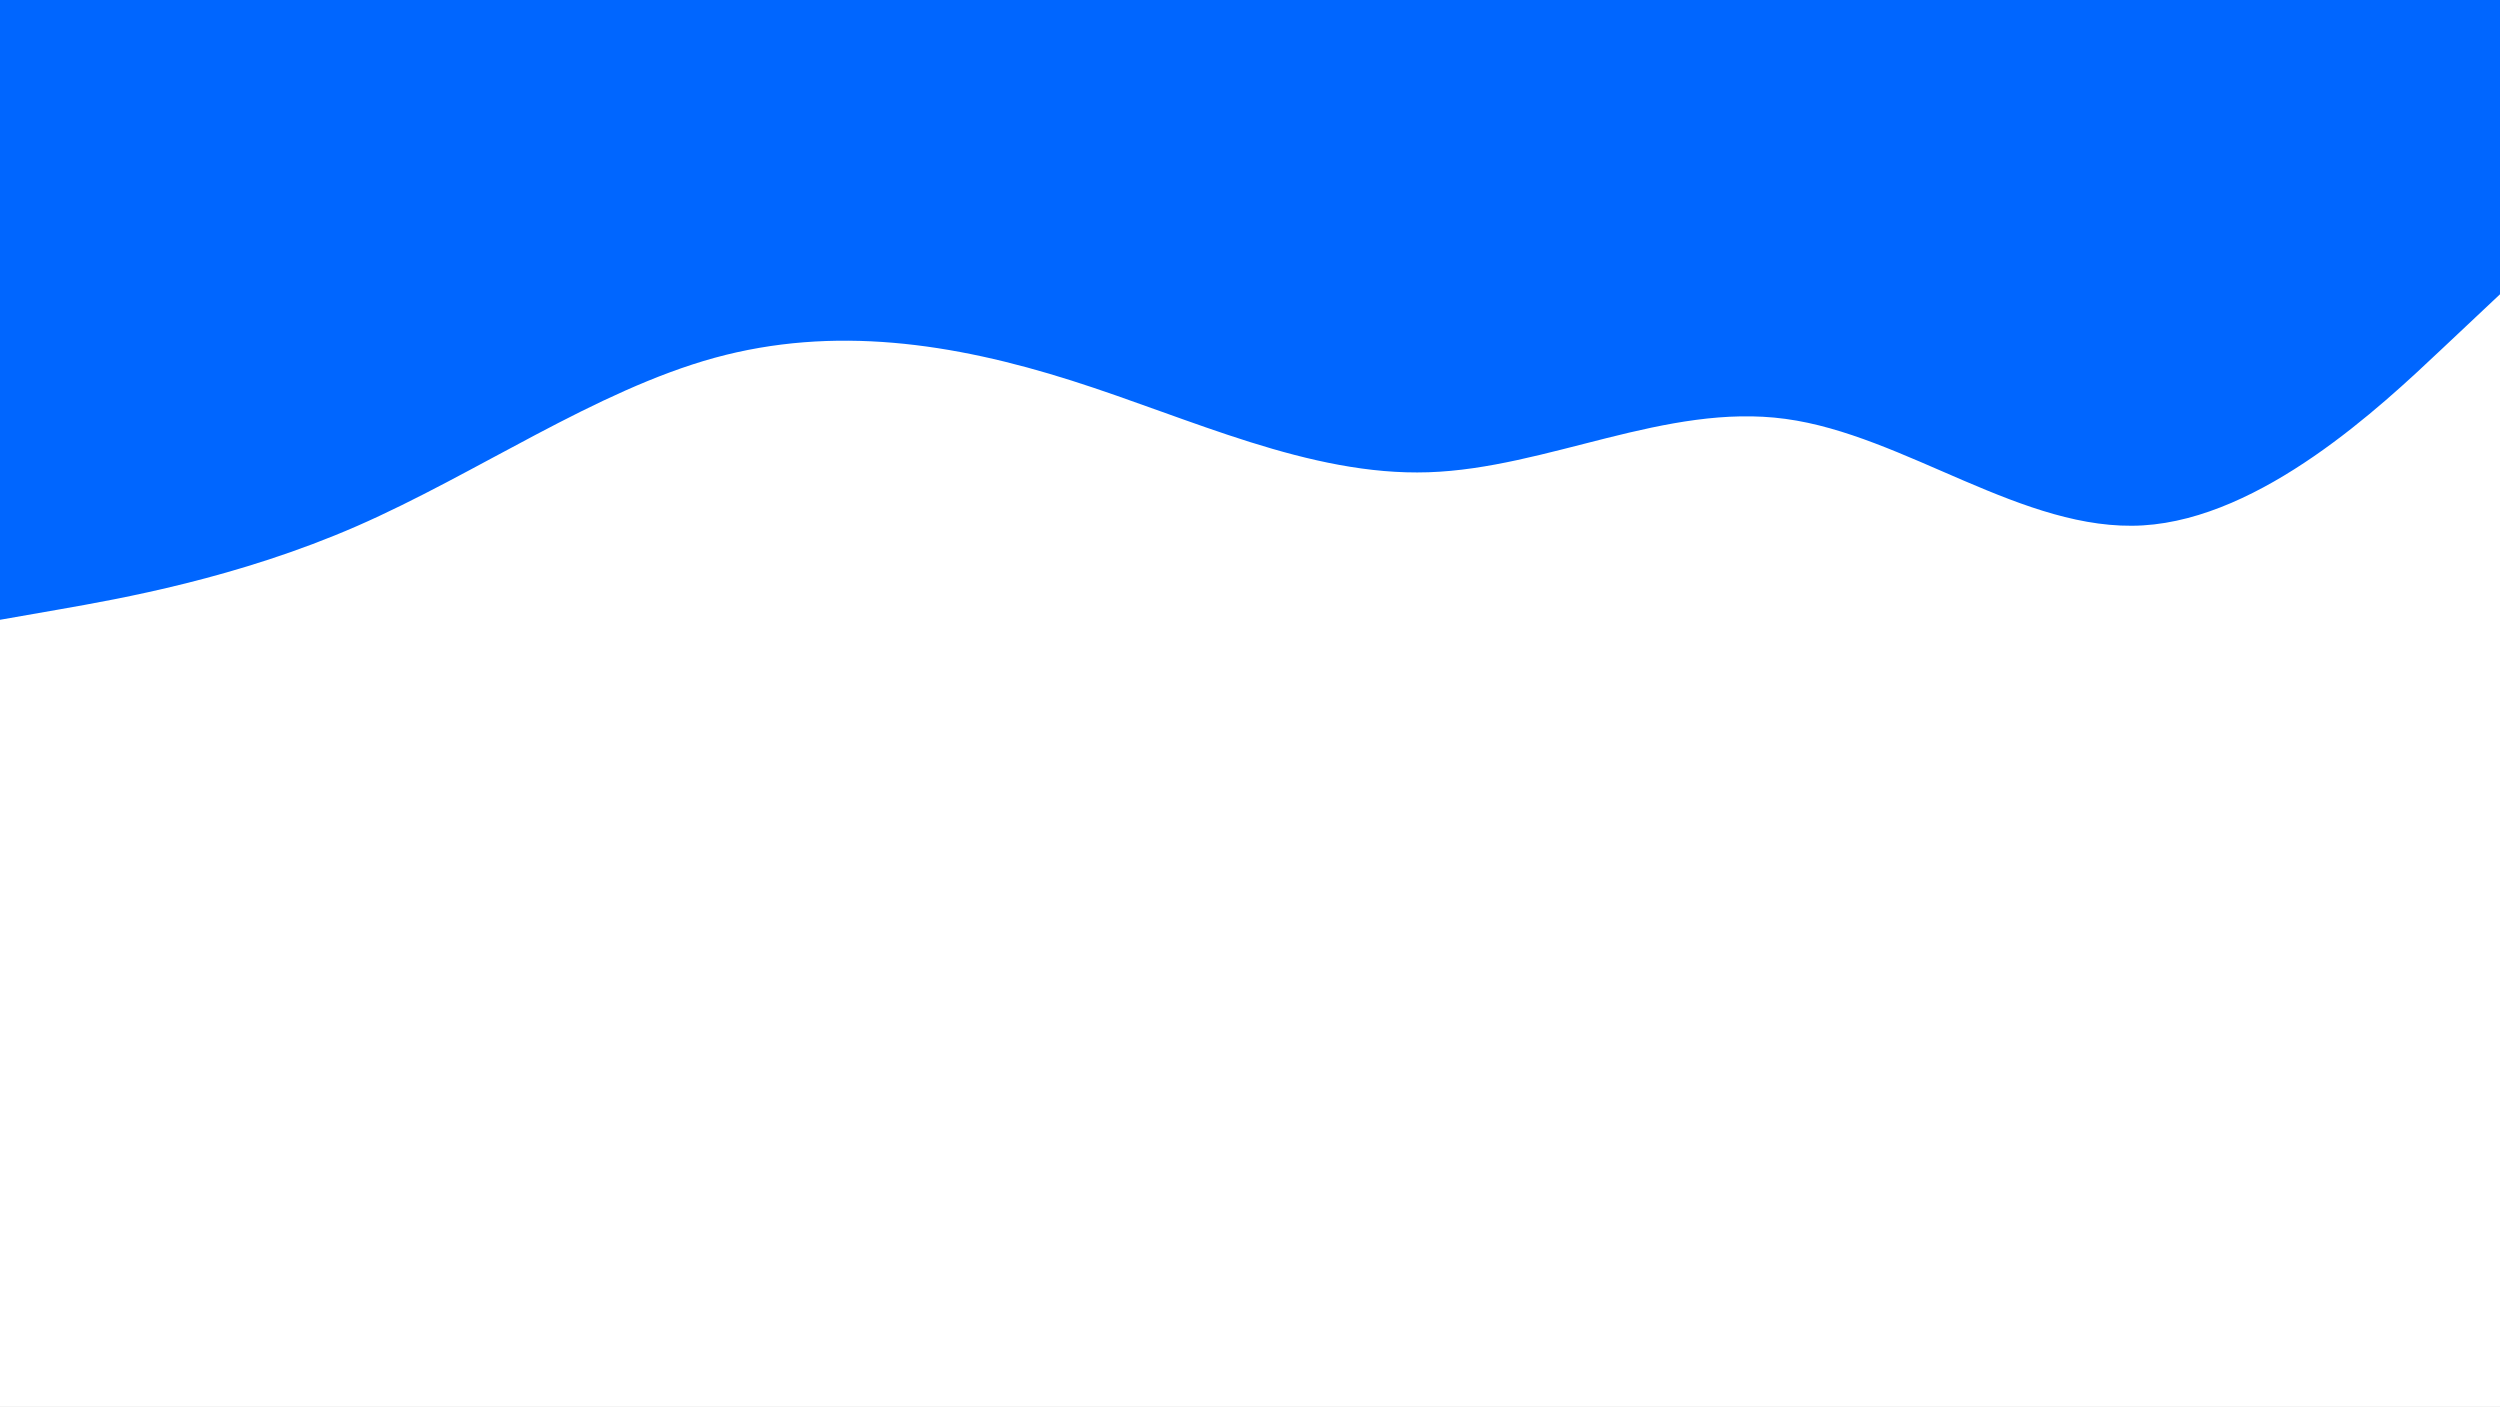
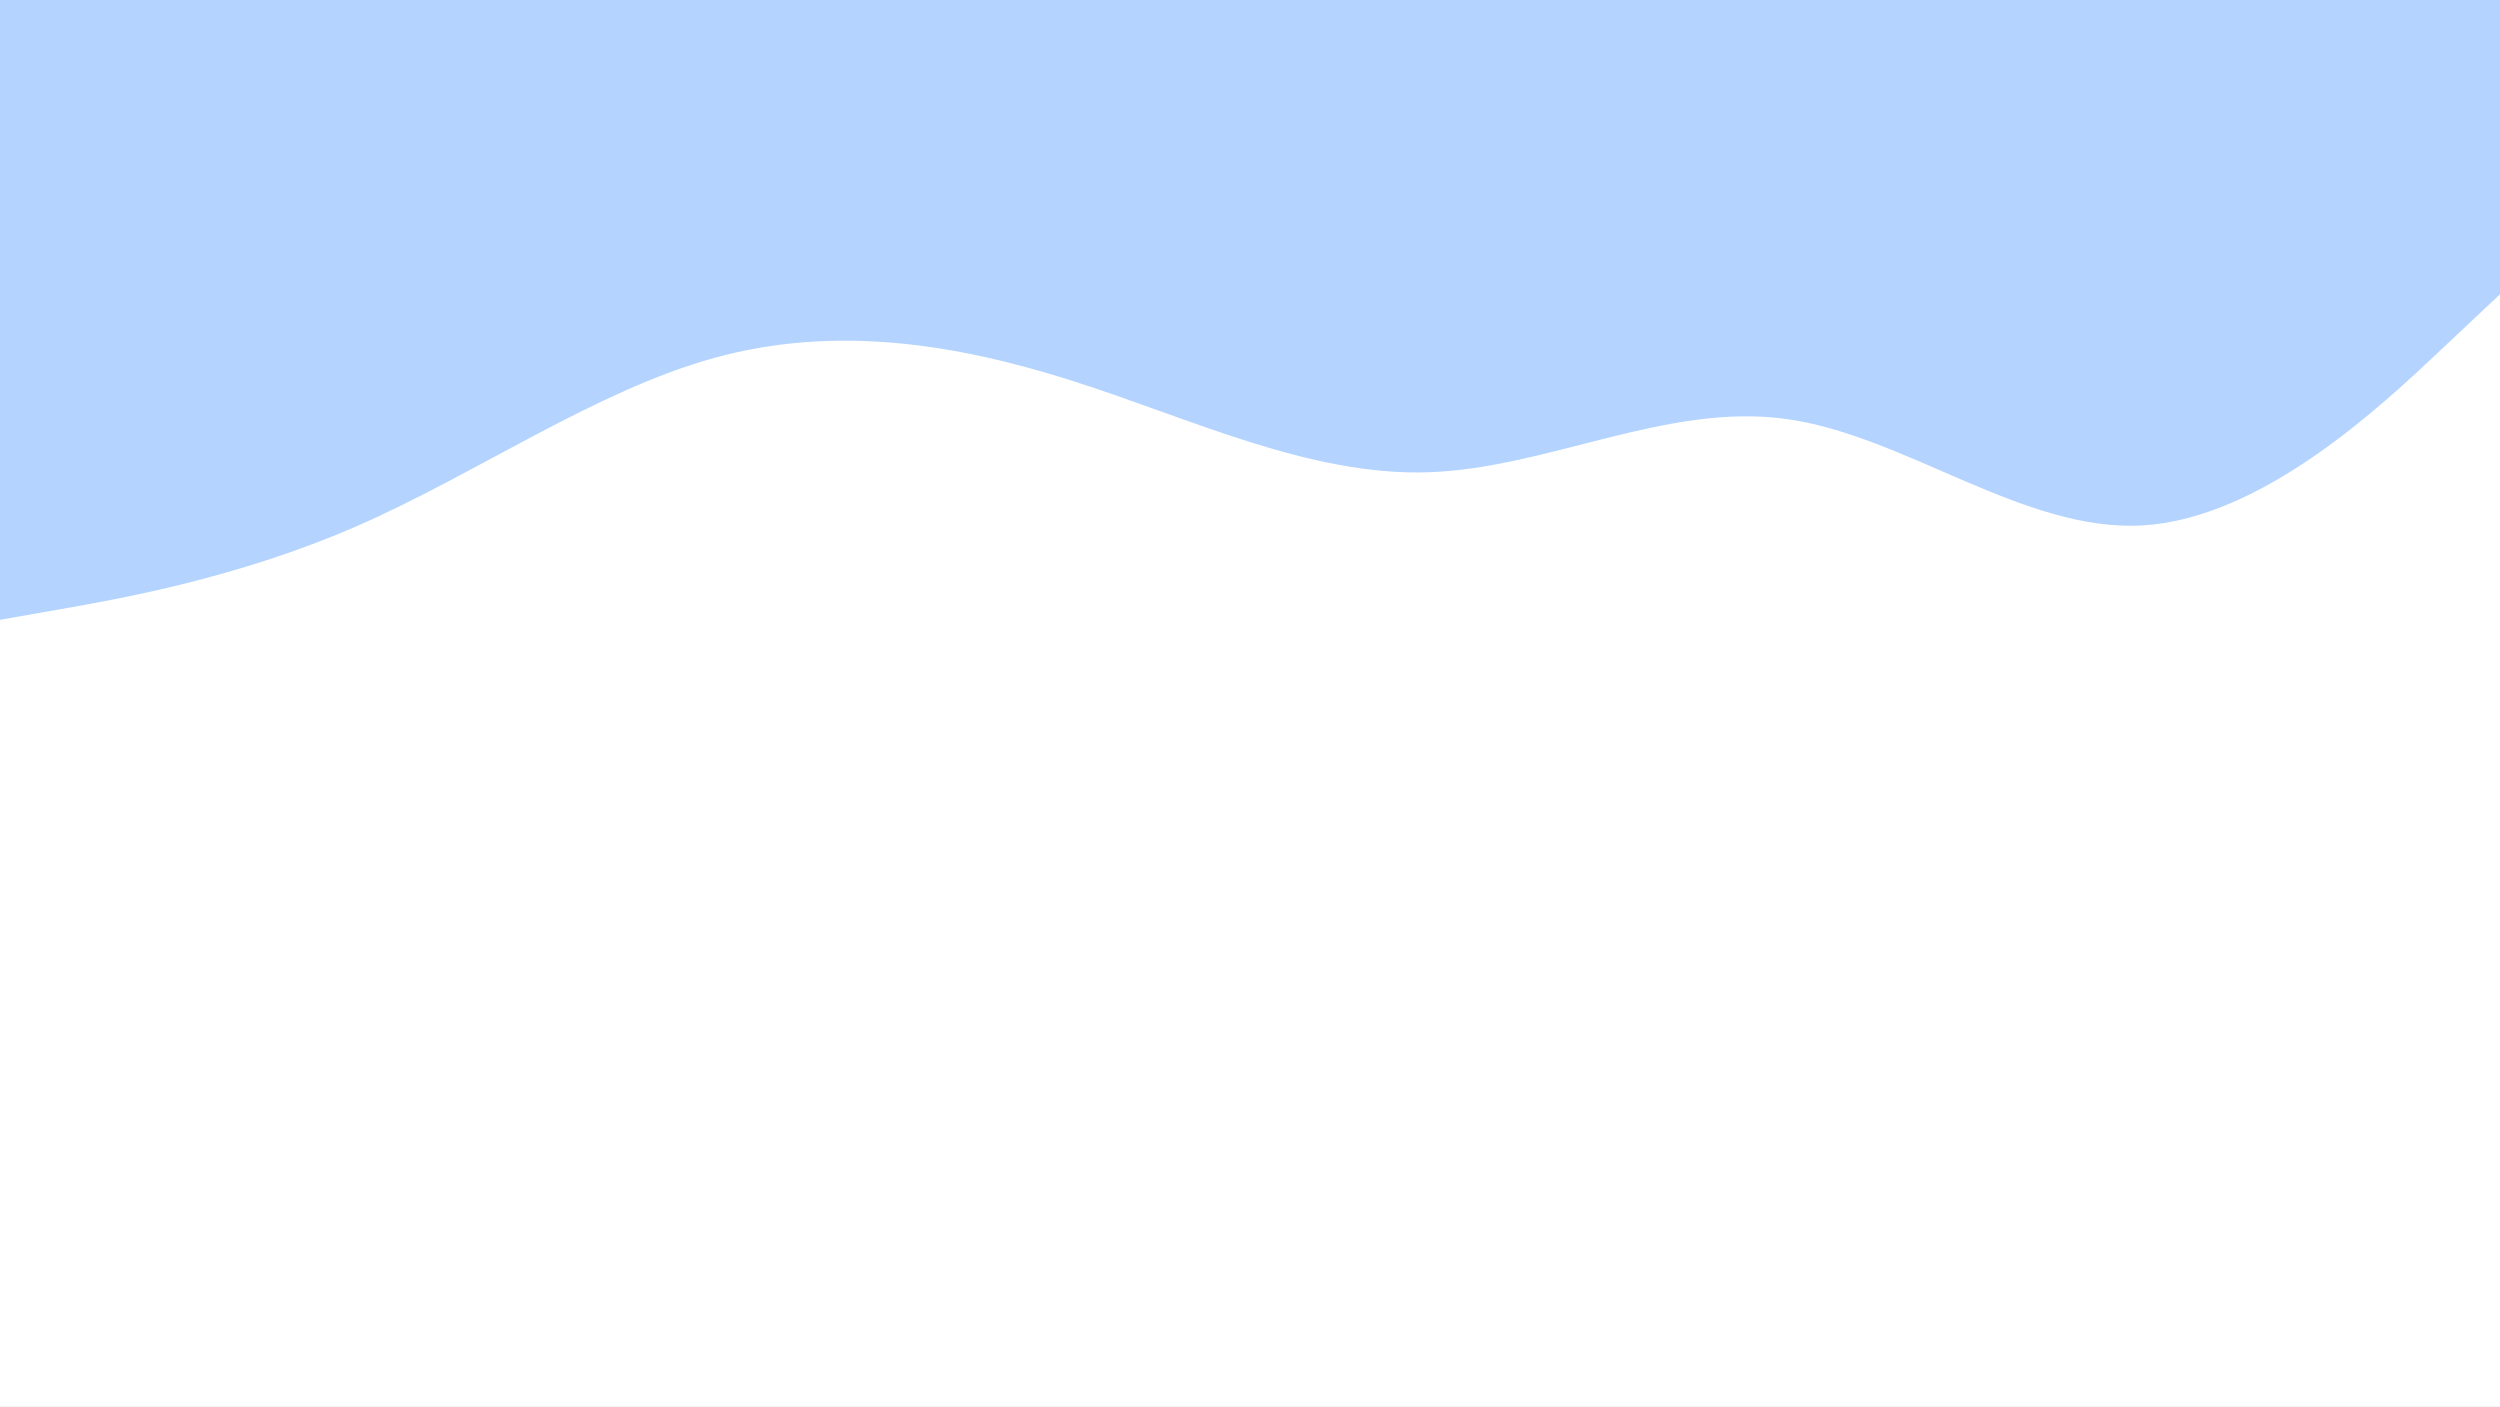
<svg xmlns="http://www.w3.org/2000/svg" id="visual" viewBox="0 0 1920 1080" width="1920" height="1080" version="1.1">
  <rect x="0" y="0" width="1920" height="1080" fill="#FFFFFF" />
-   <path d="M0 476L45.7 468C91.3 460 182.7 444 274.2 404C365.7 364 457.3 300 548.8 274.8C640.3 249.7 731.7 263.3 823 292.3C914.3 321.3 1005.7 365.7 1097 362.7C1188.3 359.7 1279.7 309.3 1371.2 321.7C1462.7 334 1554.3 409 1645.8 403.5C1737.3 398 1828.7 312 1874.3 269L1920 226L1920 0L1874.3 0C1828.7 0 1737.3 0 1645.8 0C1554.3 0 1462.7 0 1371.2 0C1279.7 0 1188.3 0 1097 0C1005.7 0 914.3 0 823 0C731.7 0 640.3 0 548.8 0C457.3 0 365.7 0 274.2 0C182.7 0 91.3 0 45.7 0L0 0Z" fill="#0066FF" stroke-linecap="round" stroke-linejoin="miter" />
+   <path d="M0 476L45.7 468C91.3 460 182.7 444 274.2 404C365.7 364 457.3 300 548.8 274.8C640.3 249.7 731.7 263.3 823 292.3C914.3 321.3 1005.7 365.7 1097 362.7C1188.3 359.7 1279.7 309.3 1371.2 321.7C1462.7 334 1554.3 409 1645.8 403.5C1737.3 398 1828.7 312 1874.3 269L1920 226L1920 0L1874.3 0C1828.7 0 1737.3 0 1645.8 0C1554.3 0 1462.7 0 1371.2 0C1279.7 0 1188.3 0 1097 0C1005.7 0 914.3 0 823 0C731.7 0 640.3 0 548.8 0C457.3 0 365.7 0 274.2 0C182.7 0 91.3 0 45.7 0L0 0Z" fill="#B4D4FF" stroke-linecap="round" stroke-linejoin="miter" />
</svg>
